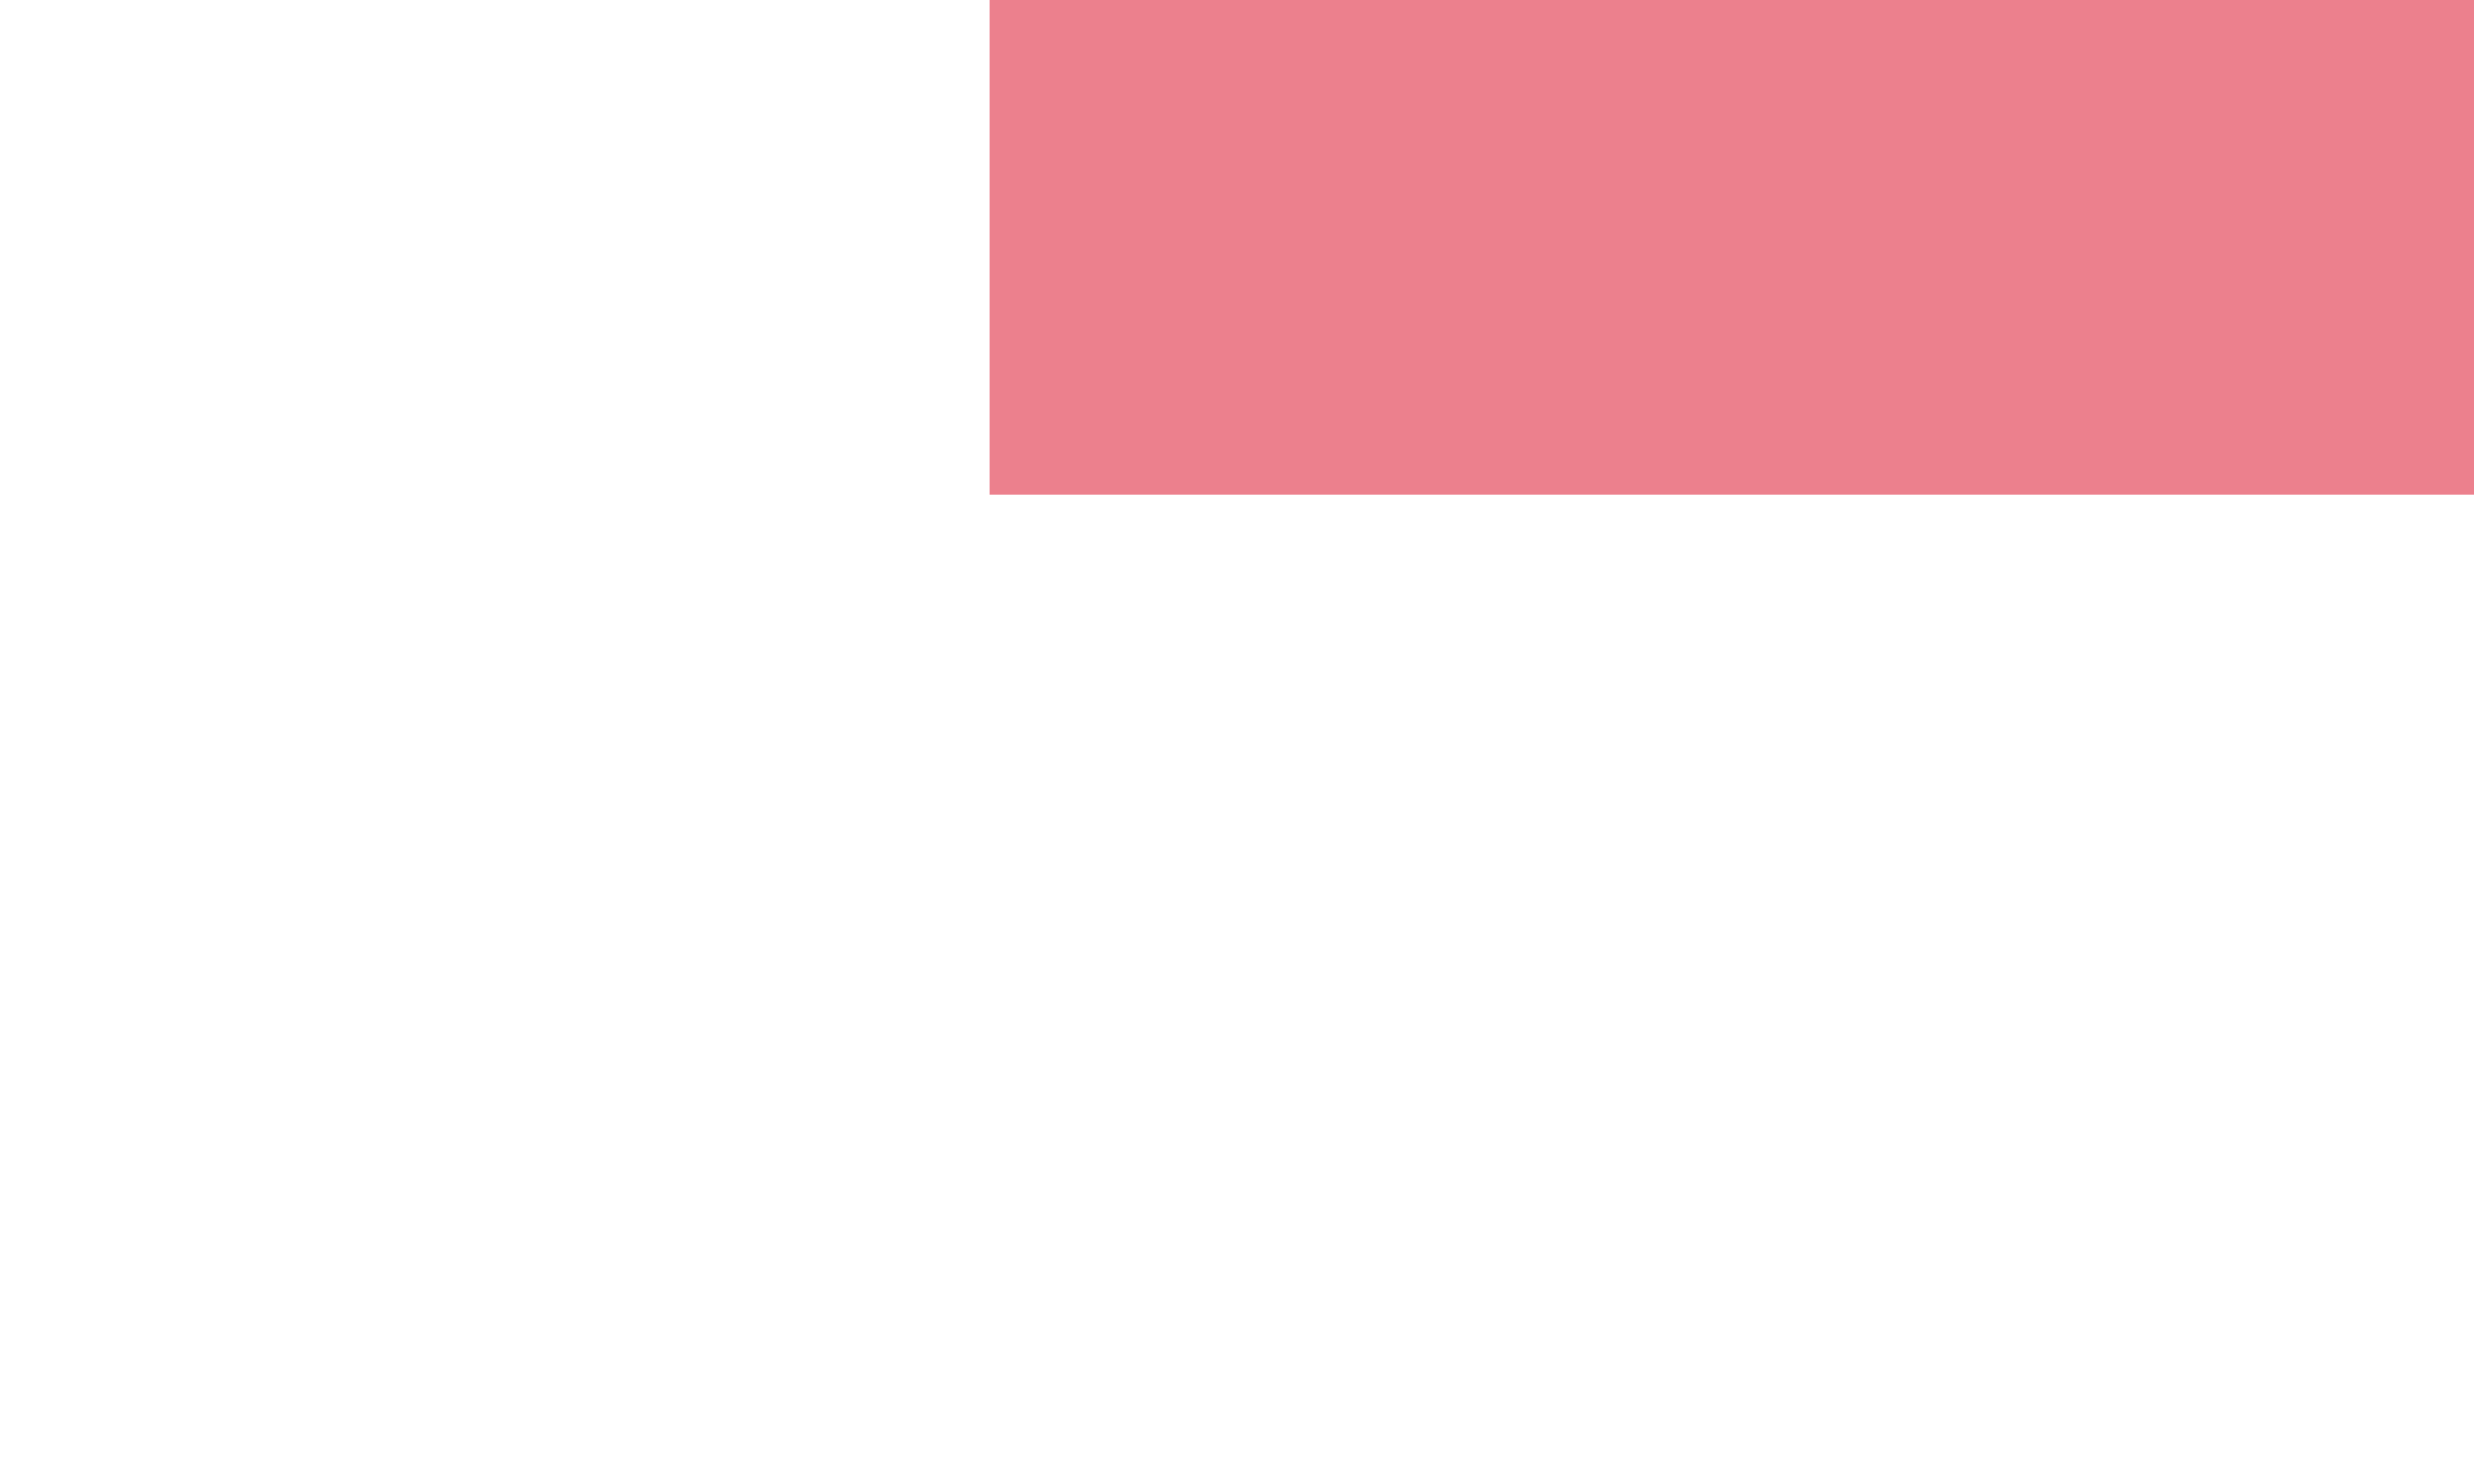
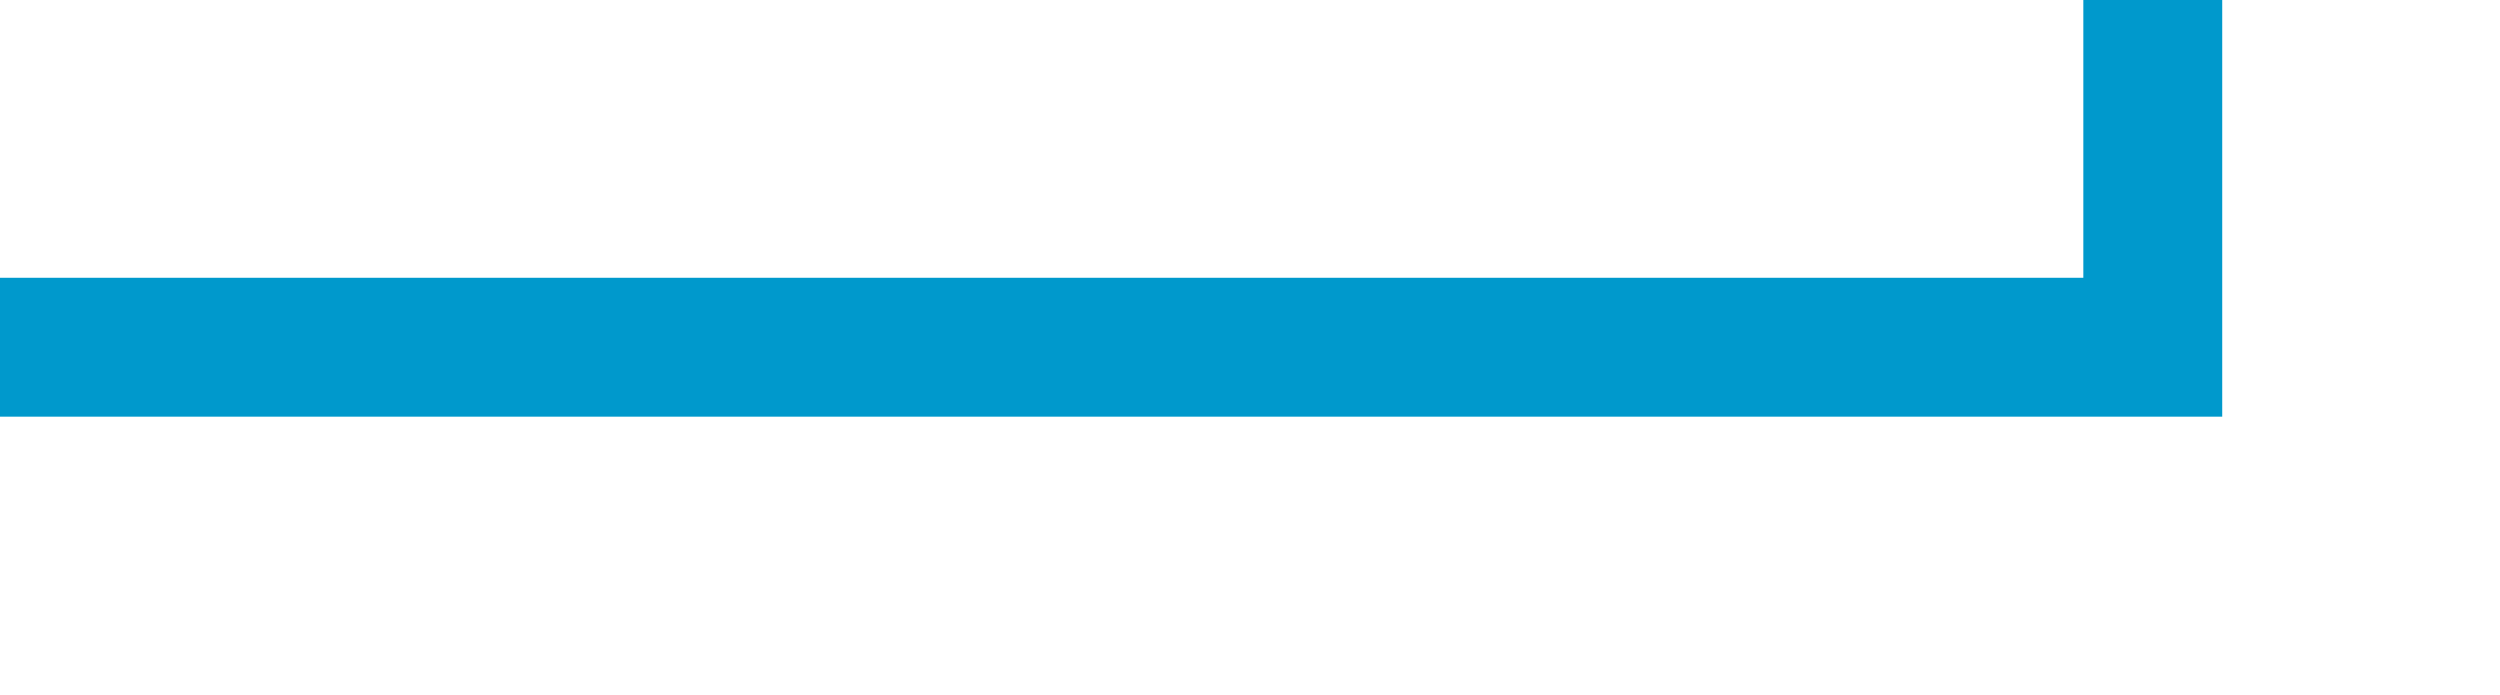
- <svg xmlns="http://www.w3.org/2000/svg" version="1.1" width="10px" height="6px" preserveAspectRatio="xMinYMid meet" viewBox="243 309  10 4">
-   <path d="M 248 308  L 248 309  L 343.316 309  L 343.316 411.526  L 403 411.526  L 403 413  L 404 413  " stroke-width="2" stroke="#ec808d" fill="none" />
-   <path d="M 402 422.5  L 416 413  L 402 403.5  L 402 422.5  Z " fill-rule="nonzero" fill="#ec808d" stroke="none" />
+ <svg xmlns="http://www.w3.org/2000/svg" version="1.1" width="36px" height="10px" preserveAspectRatio="xMinYMid meet" viewBox="549 416  36 8">
+   <path d="M 549 420  L 580 420  L 580 234  L 602 234  " stroke-width="2" stroke="#0099cc" fill="none" />
+   <path d="M 600 243.5  L 614 234  L 600 224.5  L 600 243.5  Z " fill-rule="nonzero" fill="#0099cc" stroke="none" />
</svg>
